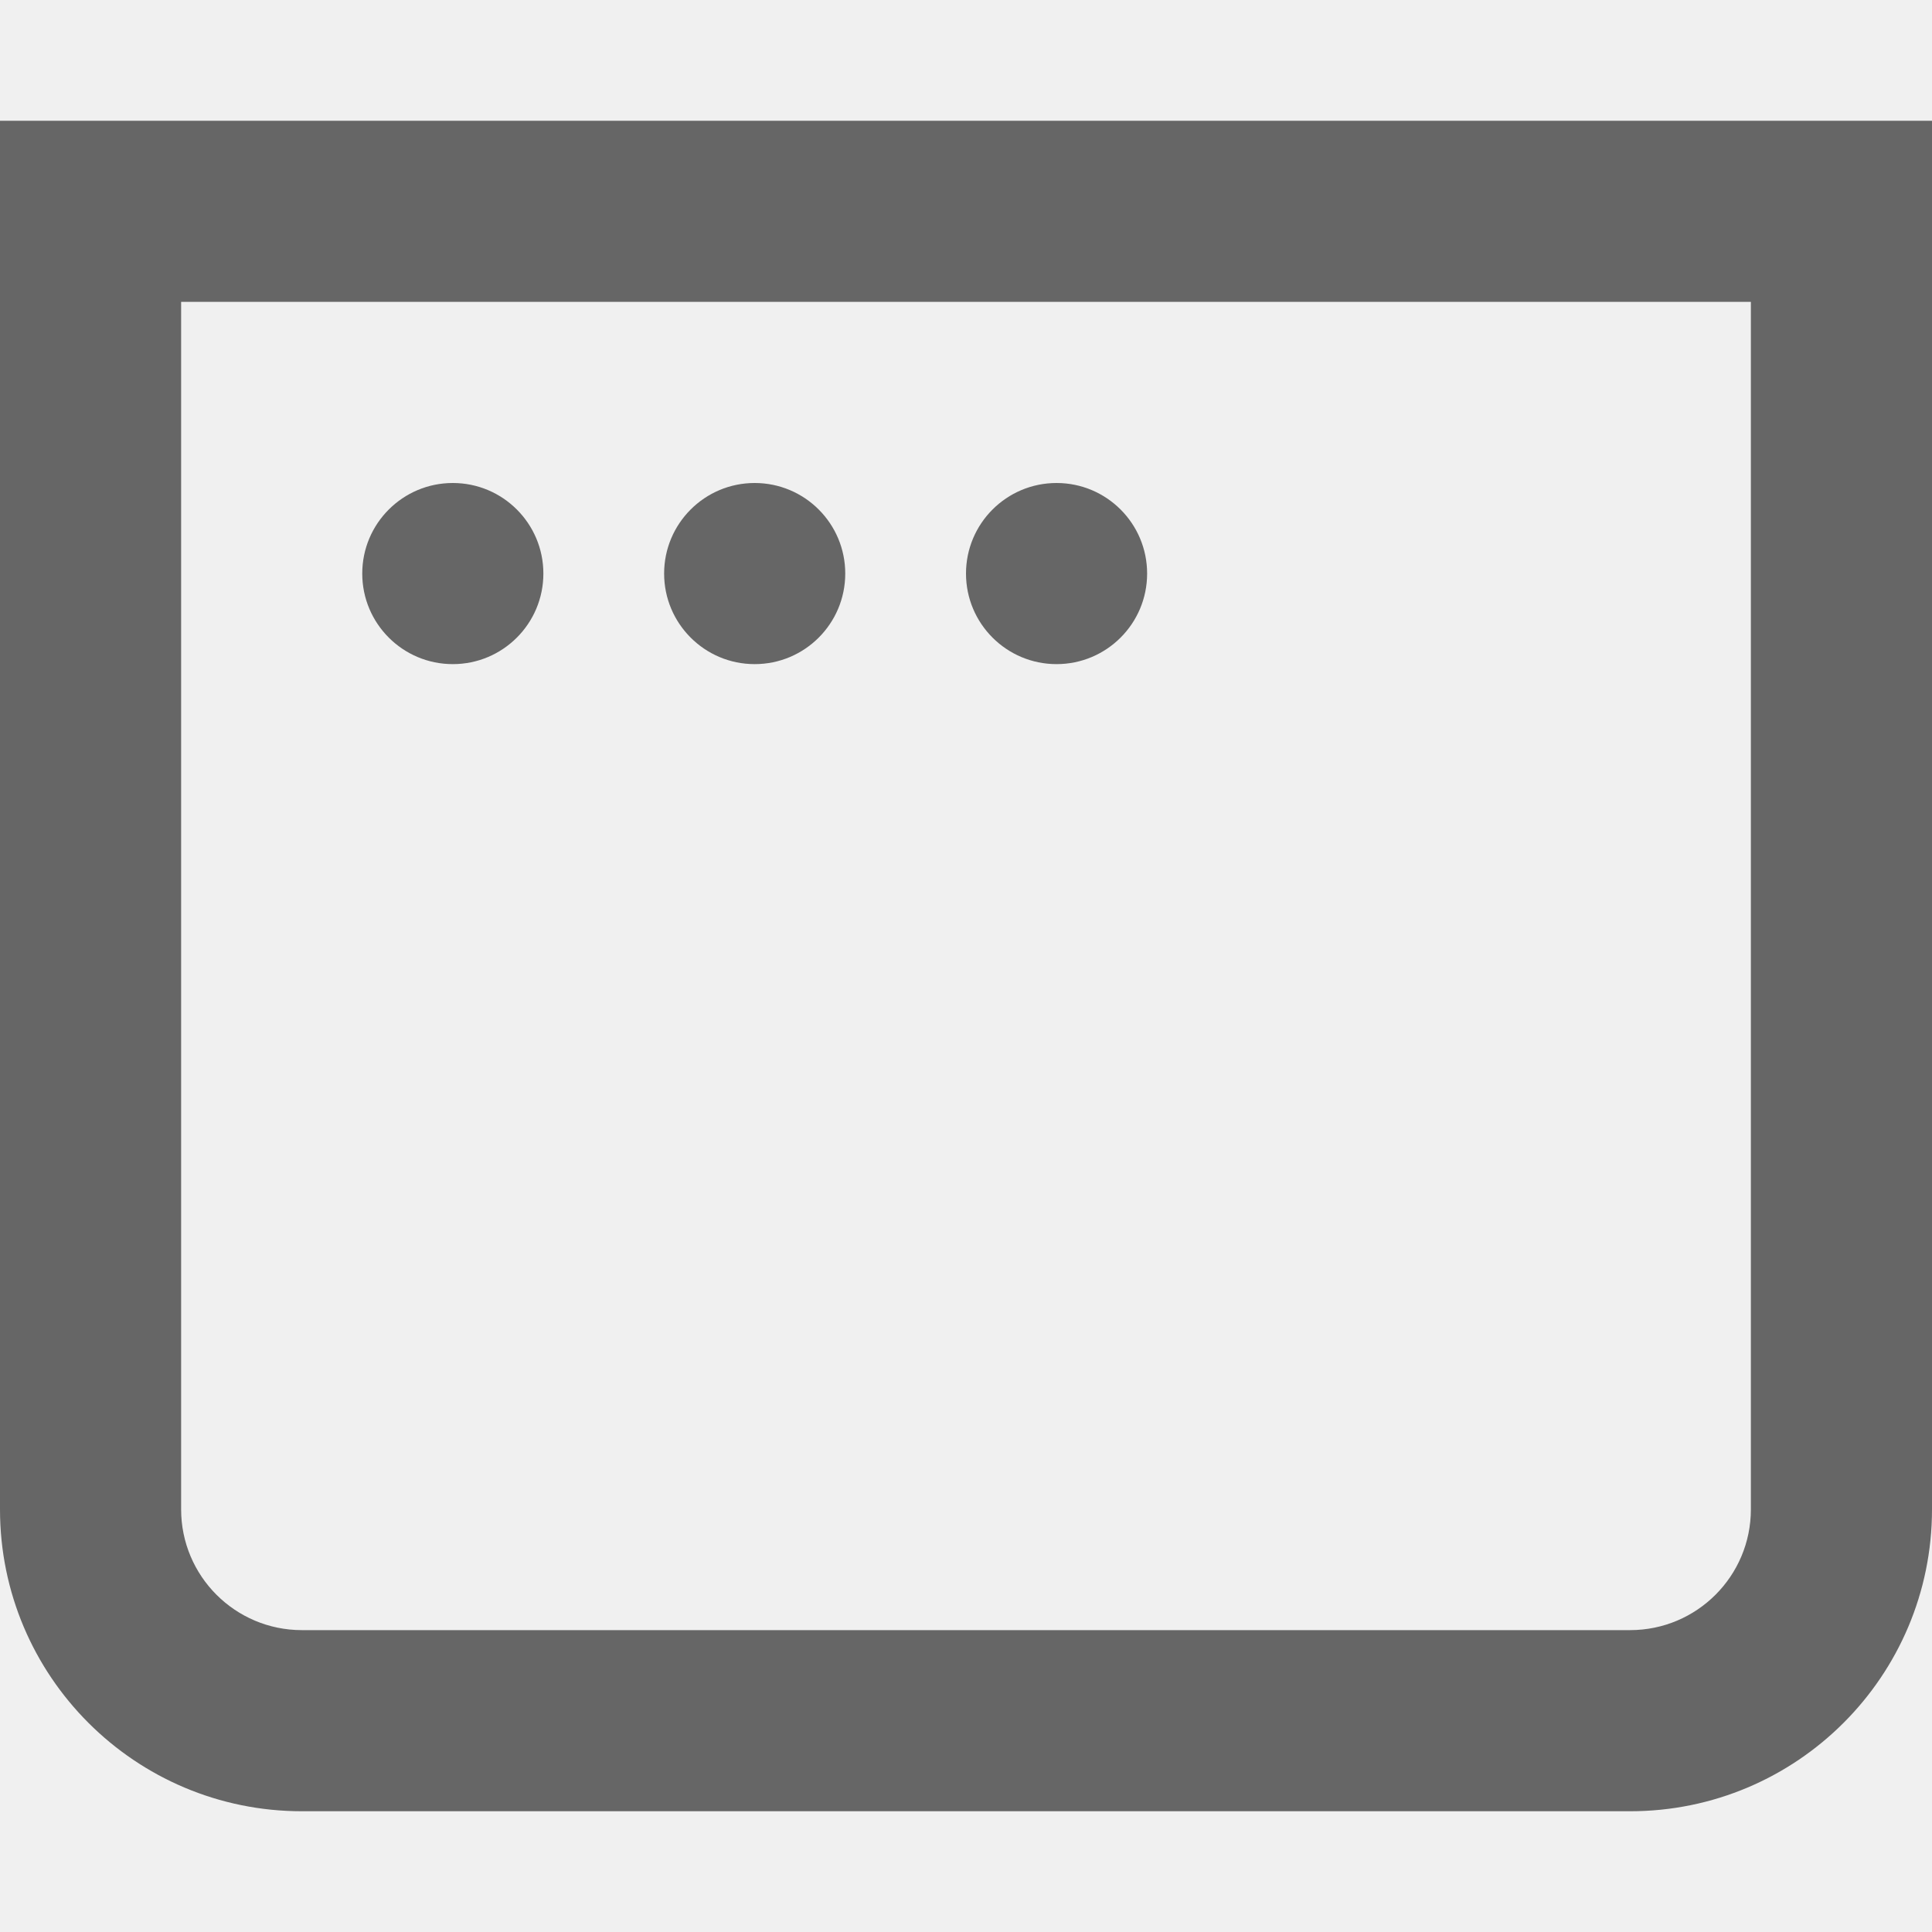
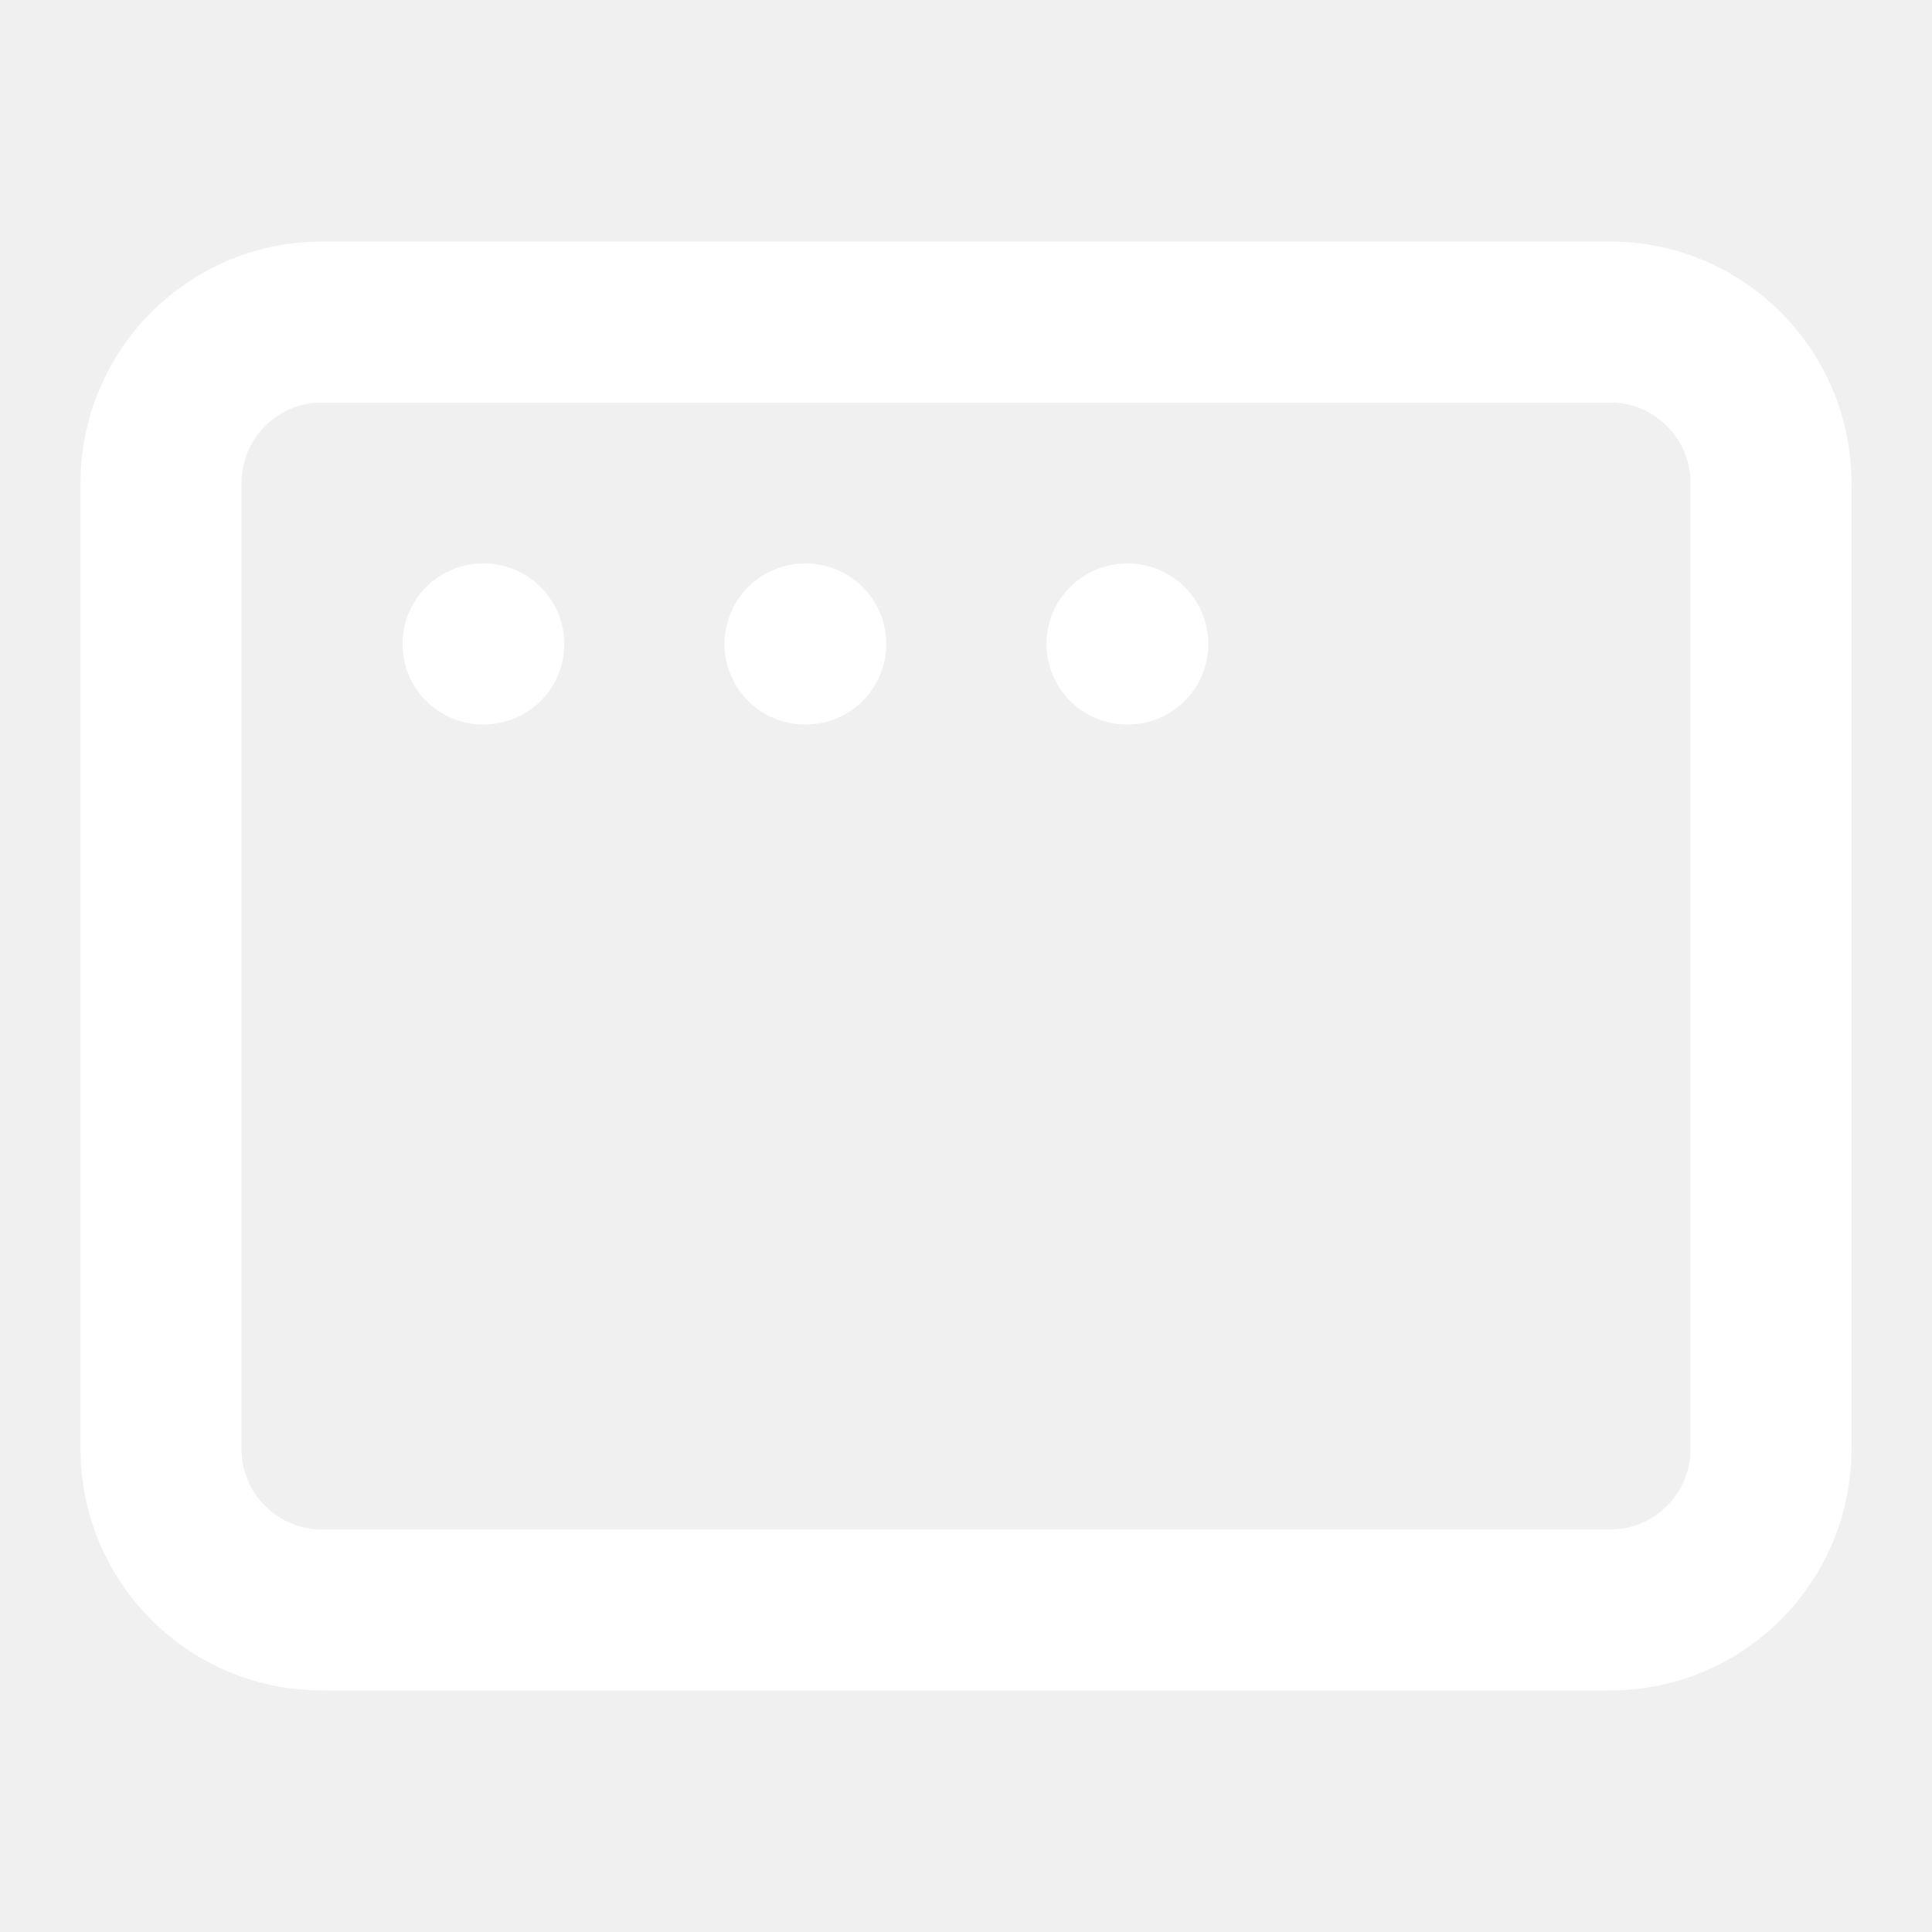
- <svg xmlns="http://www.w3.org/2000/svg" fill="none" viewBox="0 0 16 16">
-   <path fill-rule="evenodd" clip-rule="evenodd" d="M1.5 2.5h13v10a1 1 0 0 1-1 1h-11a1 1 0 0 1-1-1zM0 1h16v11.5a2.5 2.5 0 0 1-2.5 2.5h-11A2.5 2.5 0 0 1 0 12.5zm3.75 4.5a.75.75 0 1 0 0-1.5.75.75 0 0 0 0 1.5M7 4.75a.75.75 0 1 1-1.5 0 .75.75 0 0 1 1.5 0m1.75.75a.75.75 0 1 0 0-1.5.75.75 0 0 0 0 1.5" fill="#666" />
+ <svg xmlns="http://www.w3.org/2000/svg" width="24" height="24" viewBox="0 0 24 24" fill="none" stroke="white" stroke-width="2" stroke-linecap="round" stroke-linejoin="round">
+   <rect width="20" height="16" x="2" y="4" rx="2" />
+   <path d="M6 8h.01" />
+   <path d="M10 8h.01" />
+   <path d="M14 8h.01" />
</svg>
